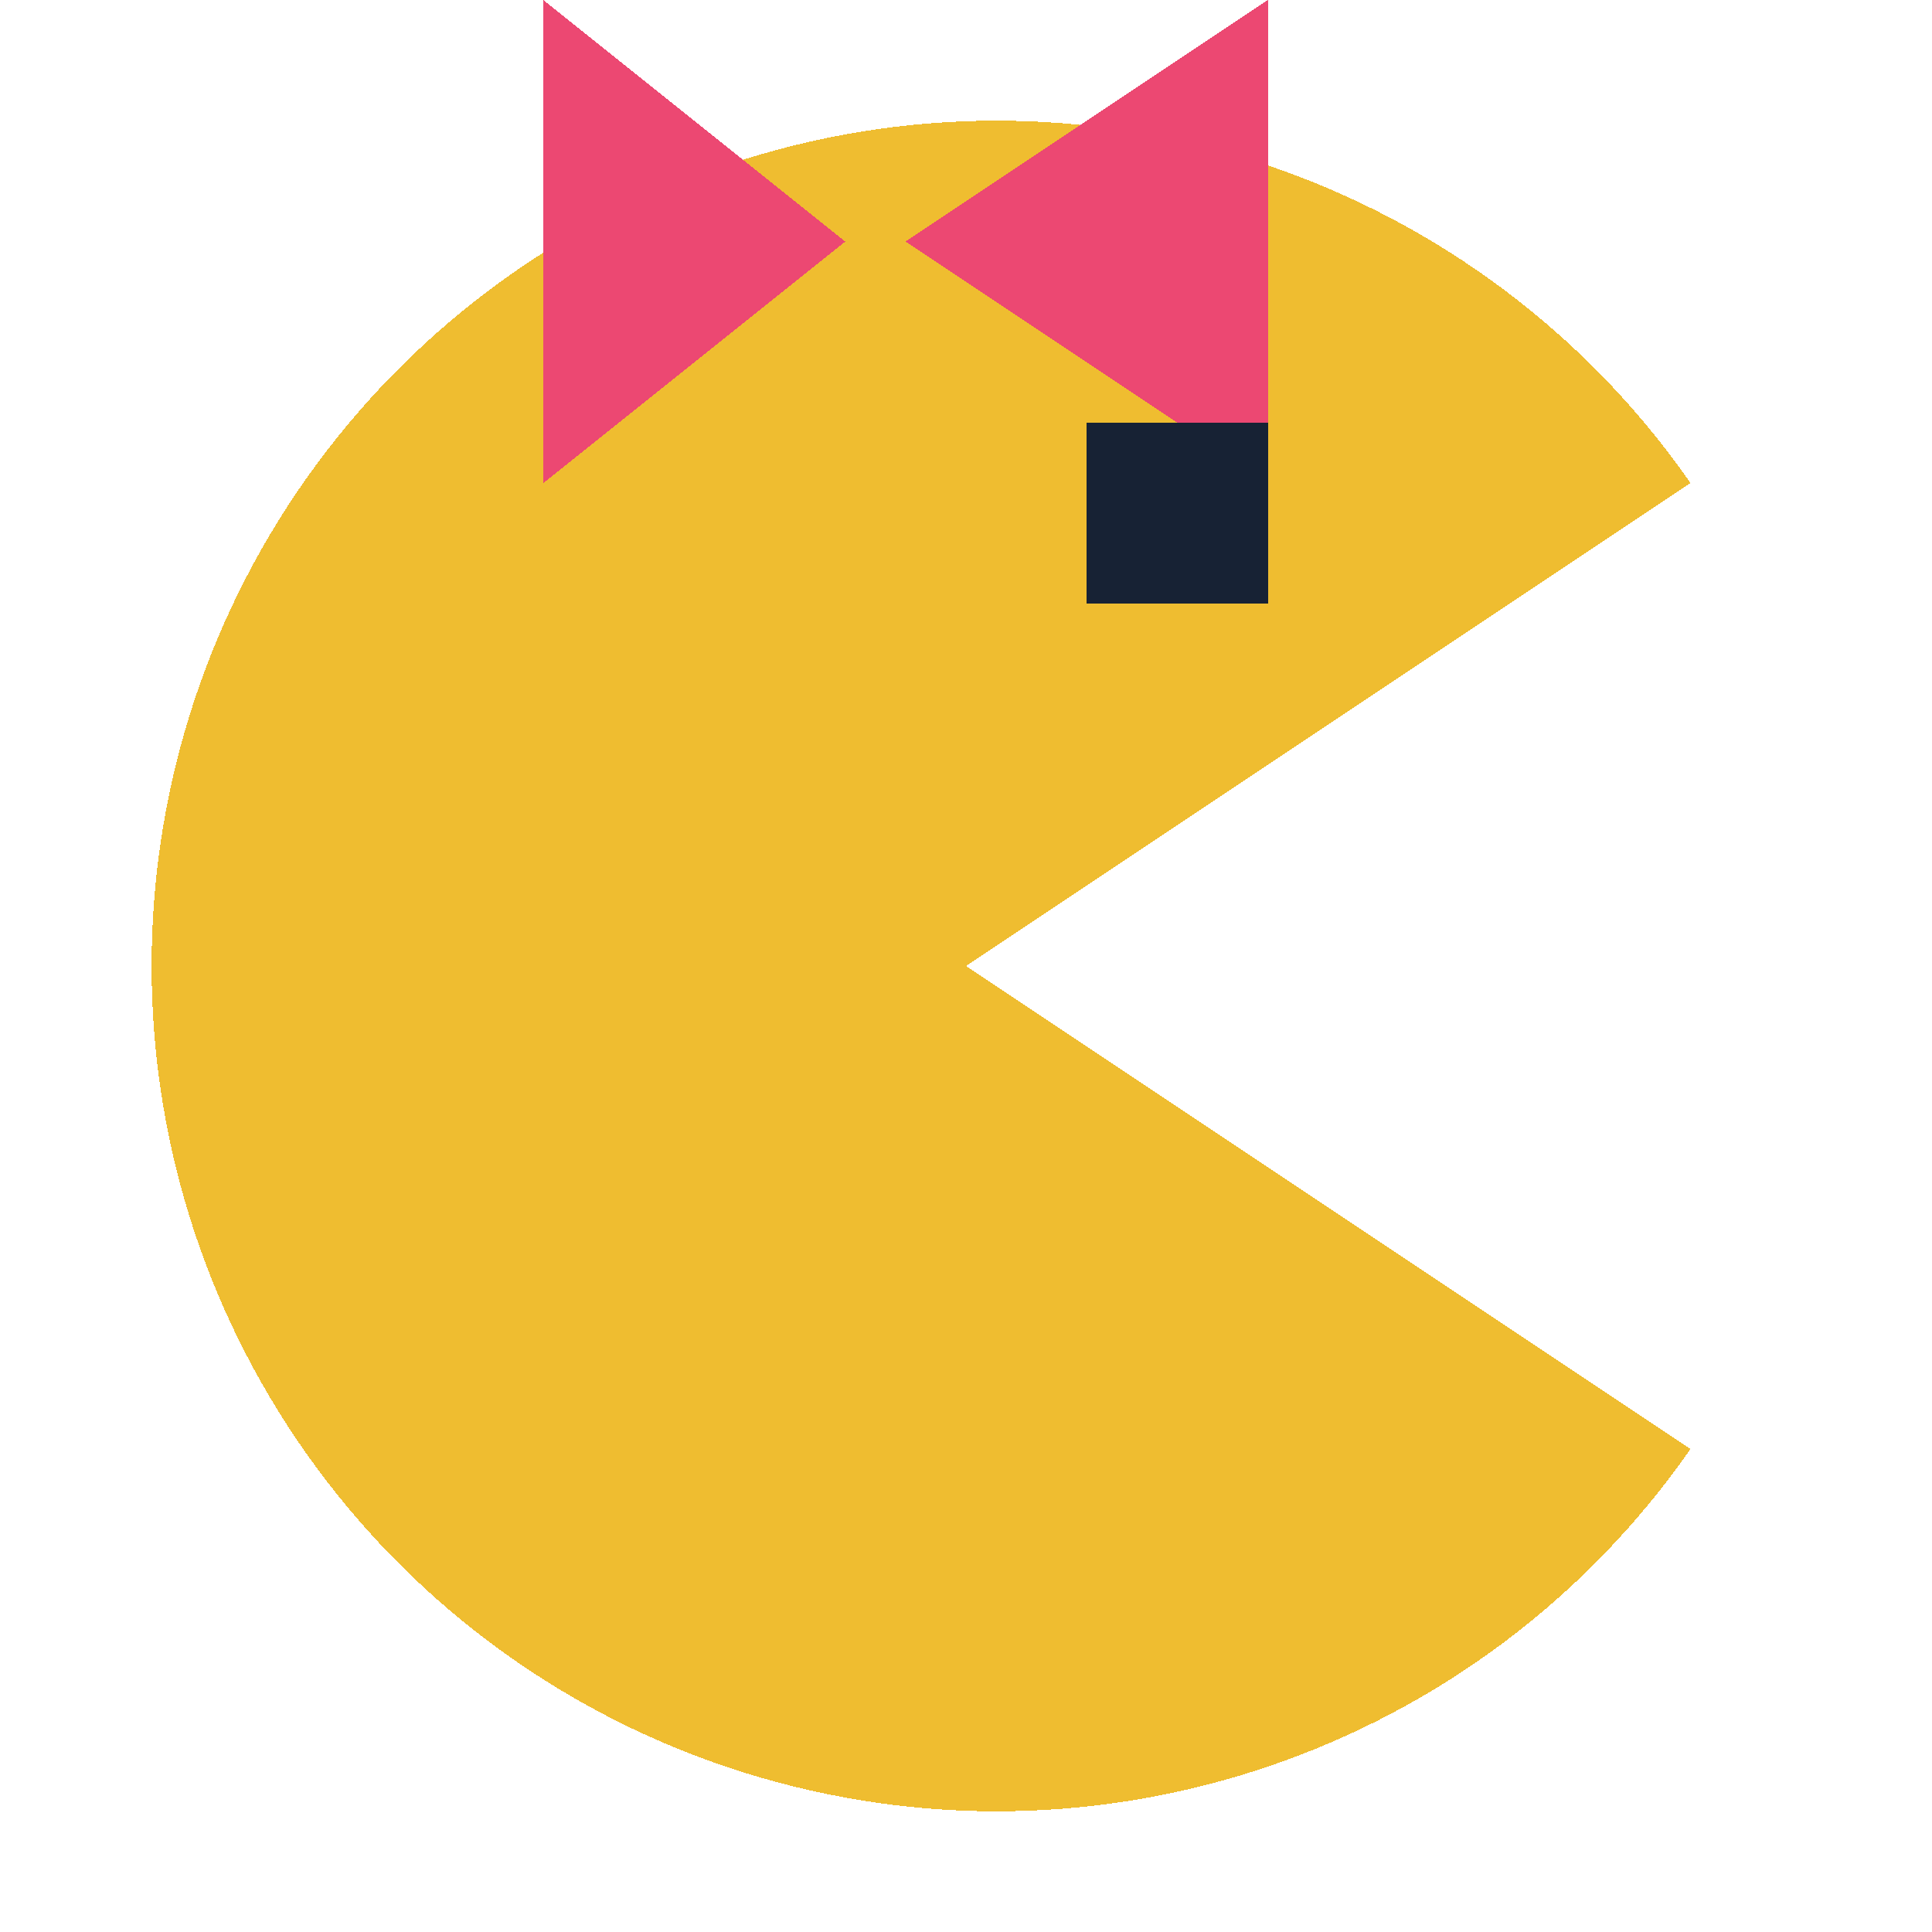
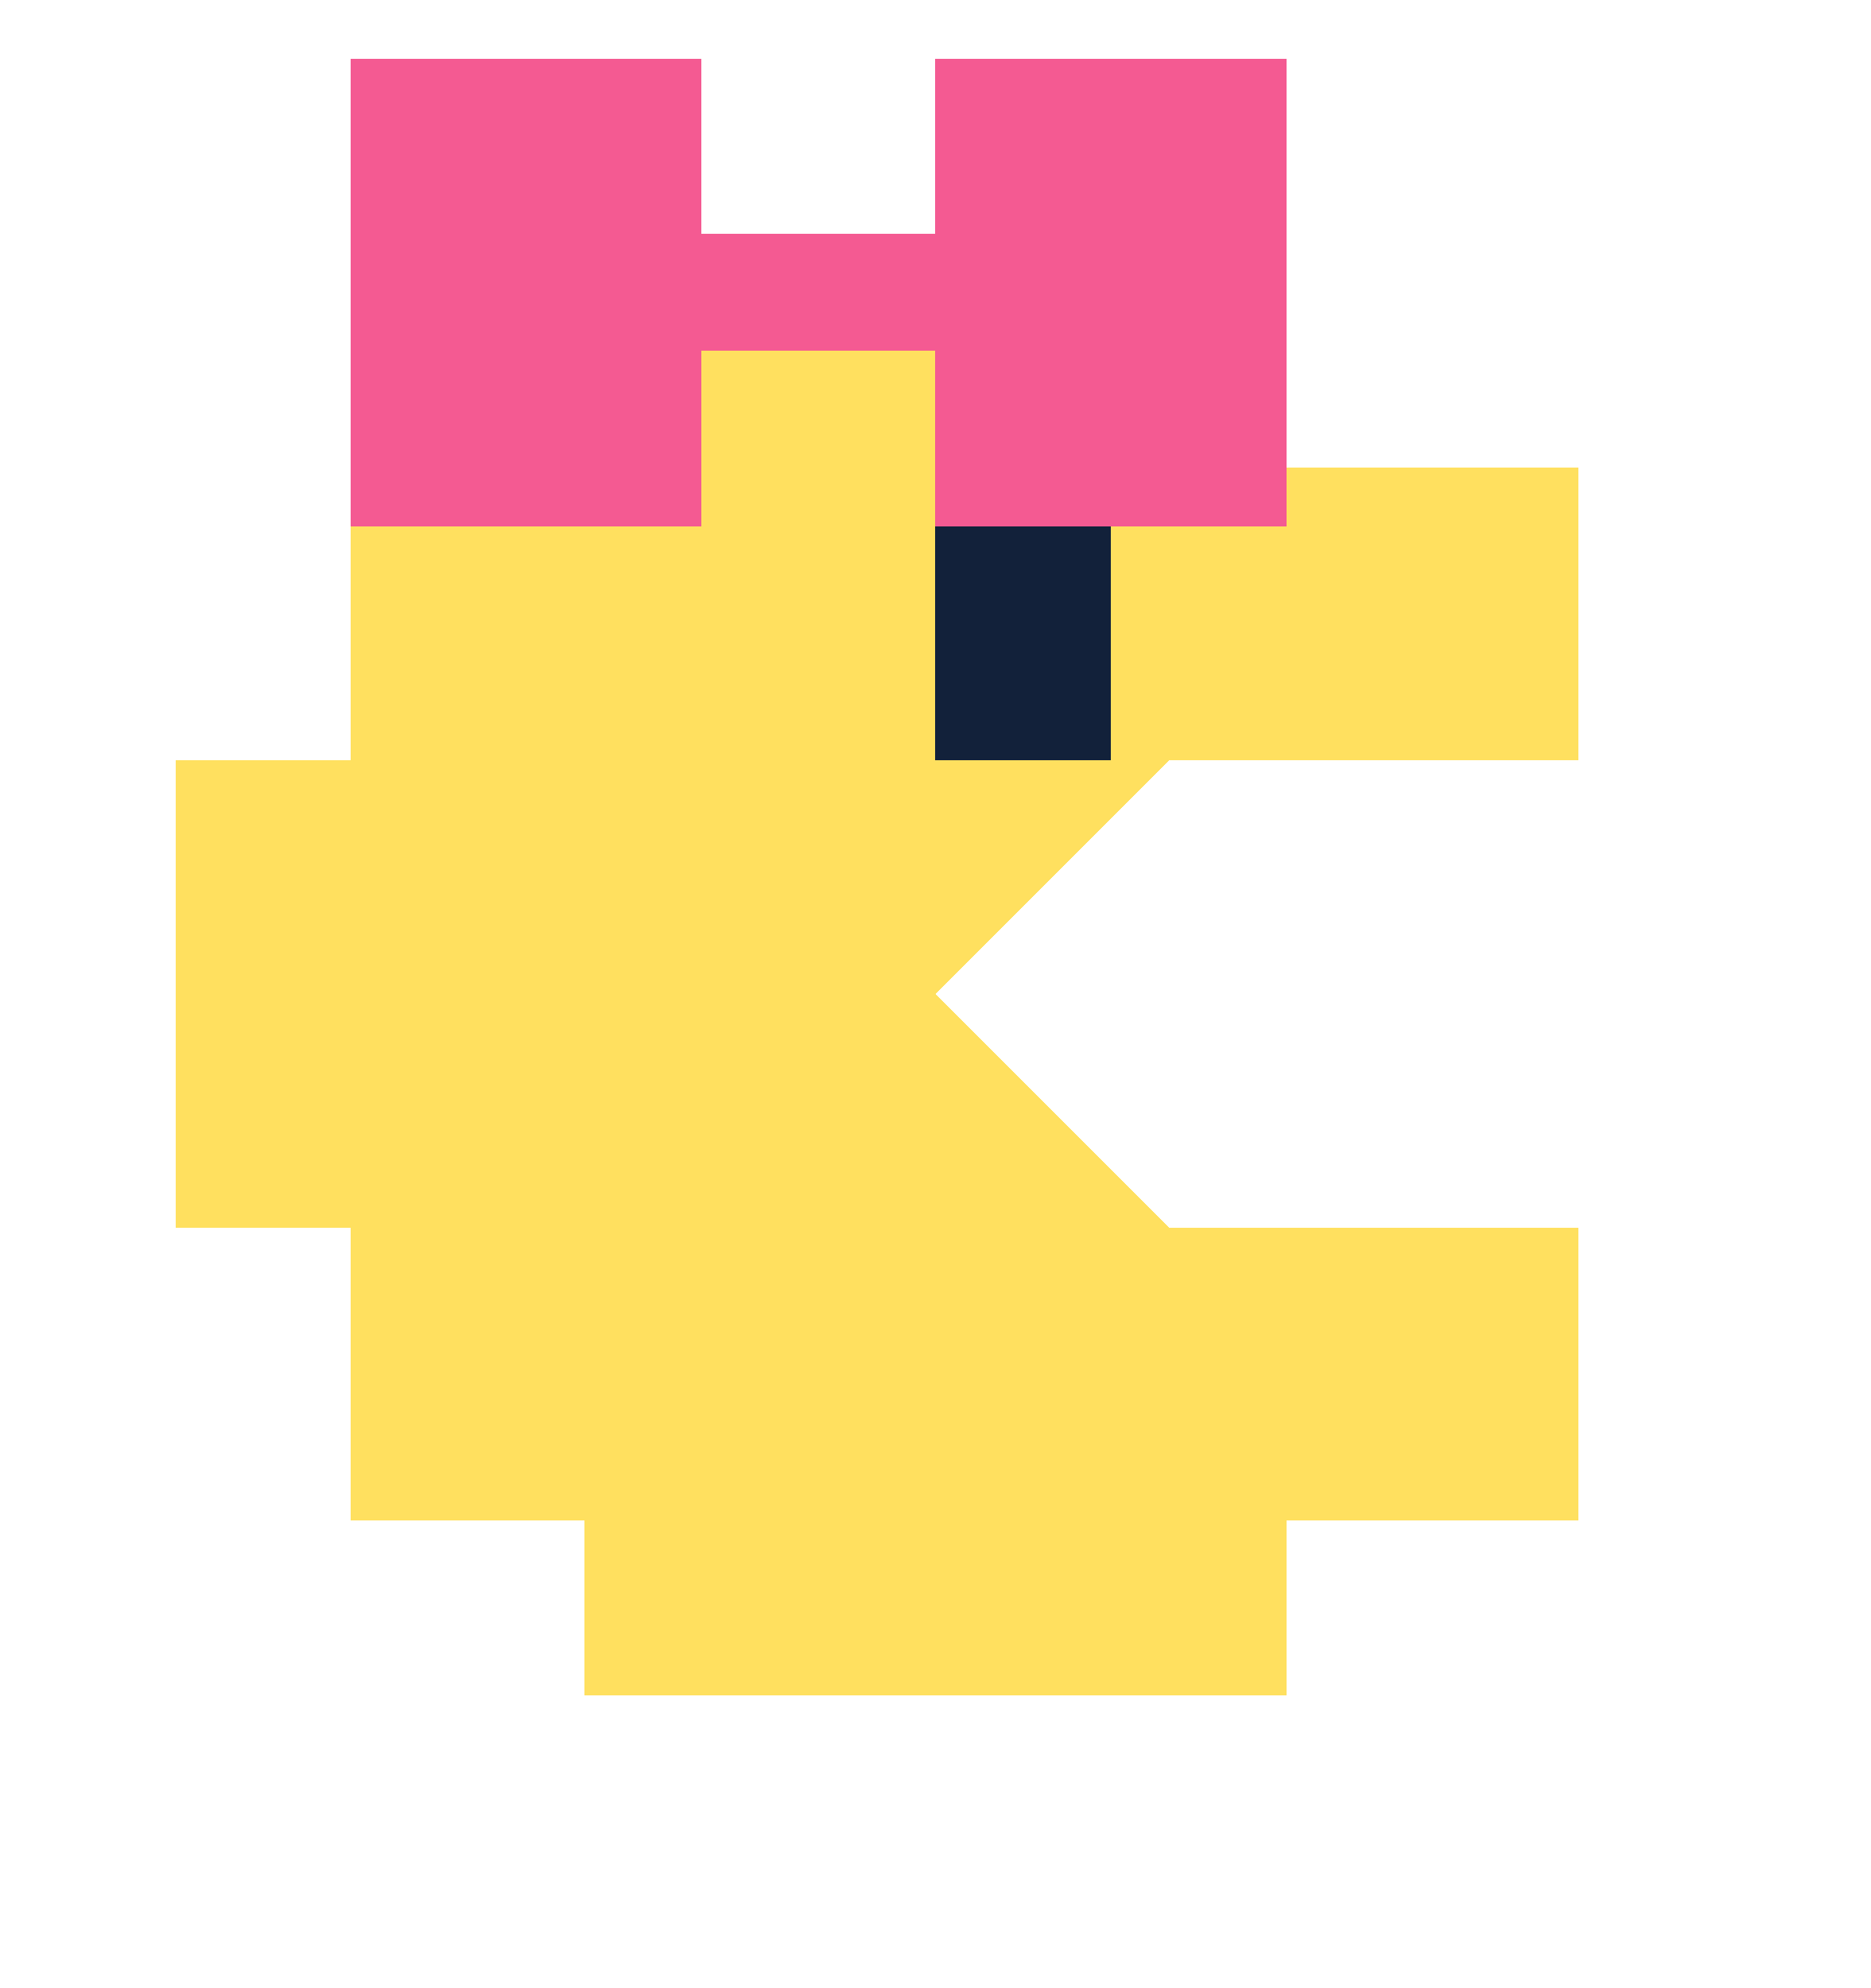
- <svg xmlns="http://www.w3.org/2000/svg" viewBox="0 0 32 32" shape-rendering="crispEdges">
-   <path fill="#efbd30" d="M28 8A14 14 0 1 0 28 24L16 16z" />
-   <path fill="#ec4872" d="M14 4L9 0v8zm1 0l6-4v8z" />
-   <rect x="18" y="7" width="3" height="3" fill="#172234" />
+ <svg xmlns="http://www.w3.org/2000/svg" viewBox="0 0 32 34" shape-rendering="crispEdges">
+   <path fill="#ffe05f" d="M10 5h12v3h5v5h-7l-4 4 4 4h7v5h-5v3H10v-3H6v-5H3v-8h3V8h4z" />
+   <path fill="#f45a92" d="M6 1h6v3h4V1h6v8h-6V6h-4v3H6z" />
+   <path fill="#12213a" d="M16 9h3v4h-3z" />
</svg>
